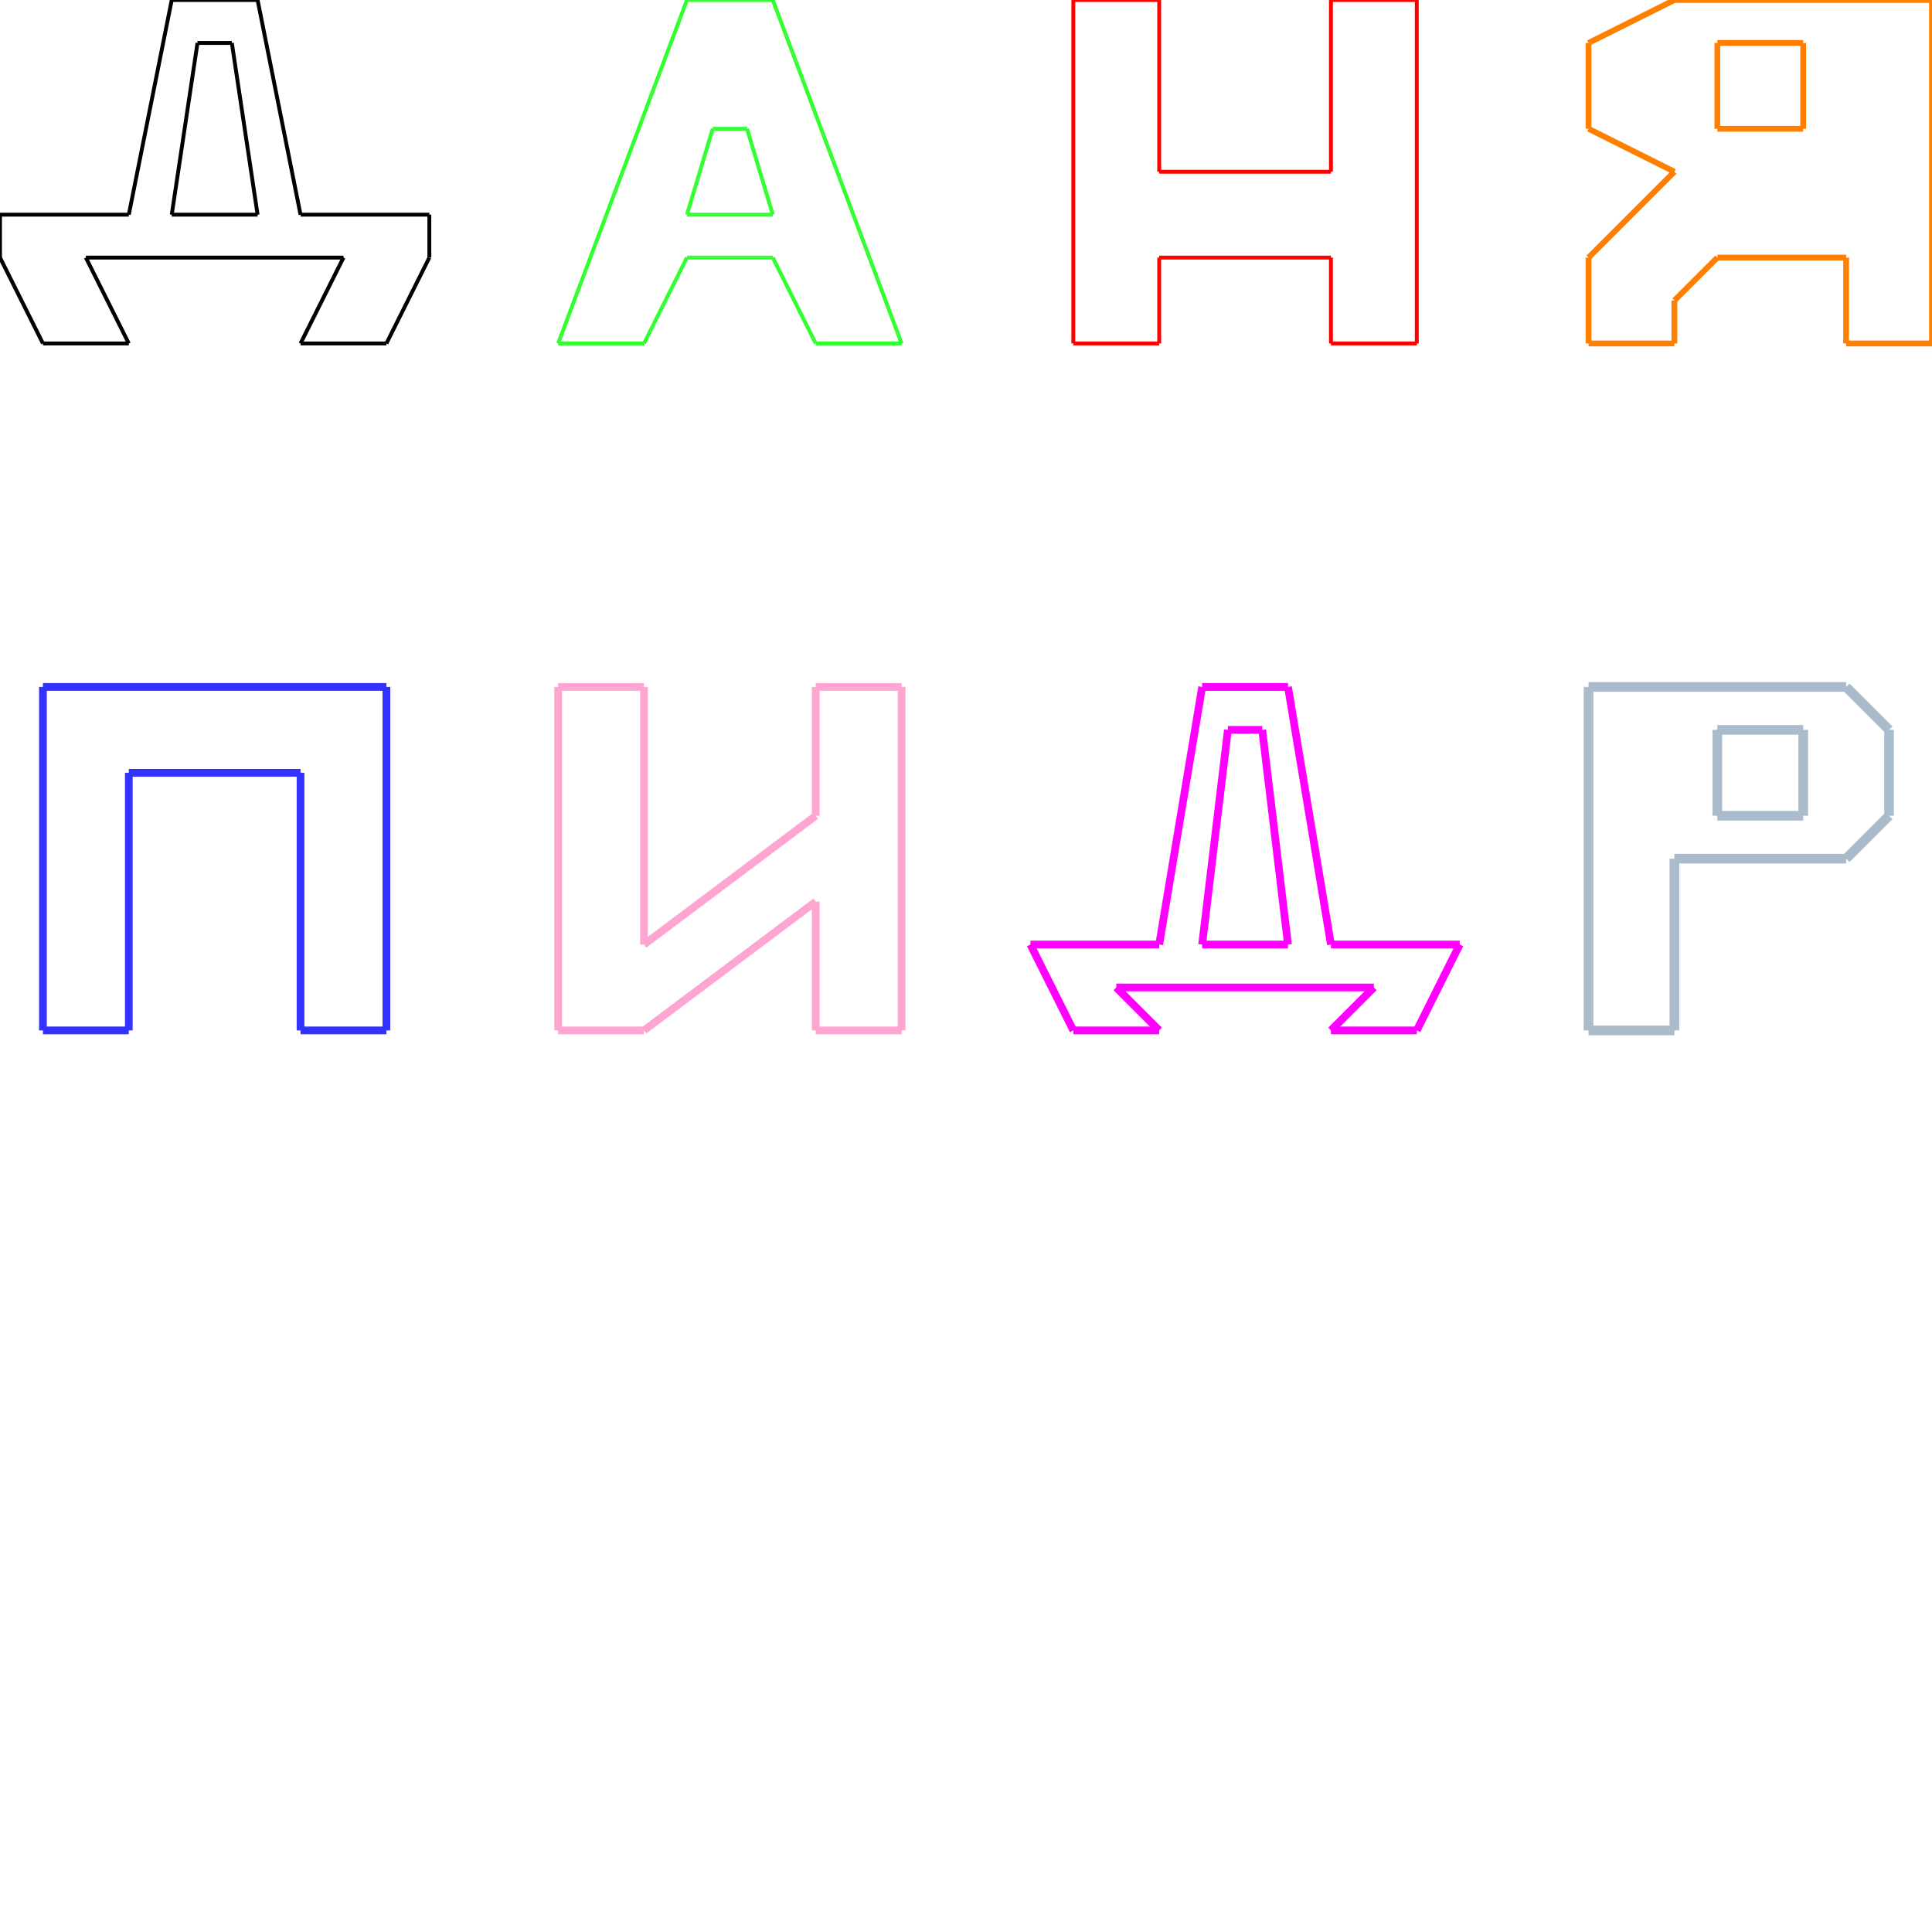
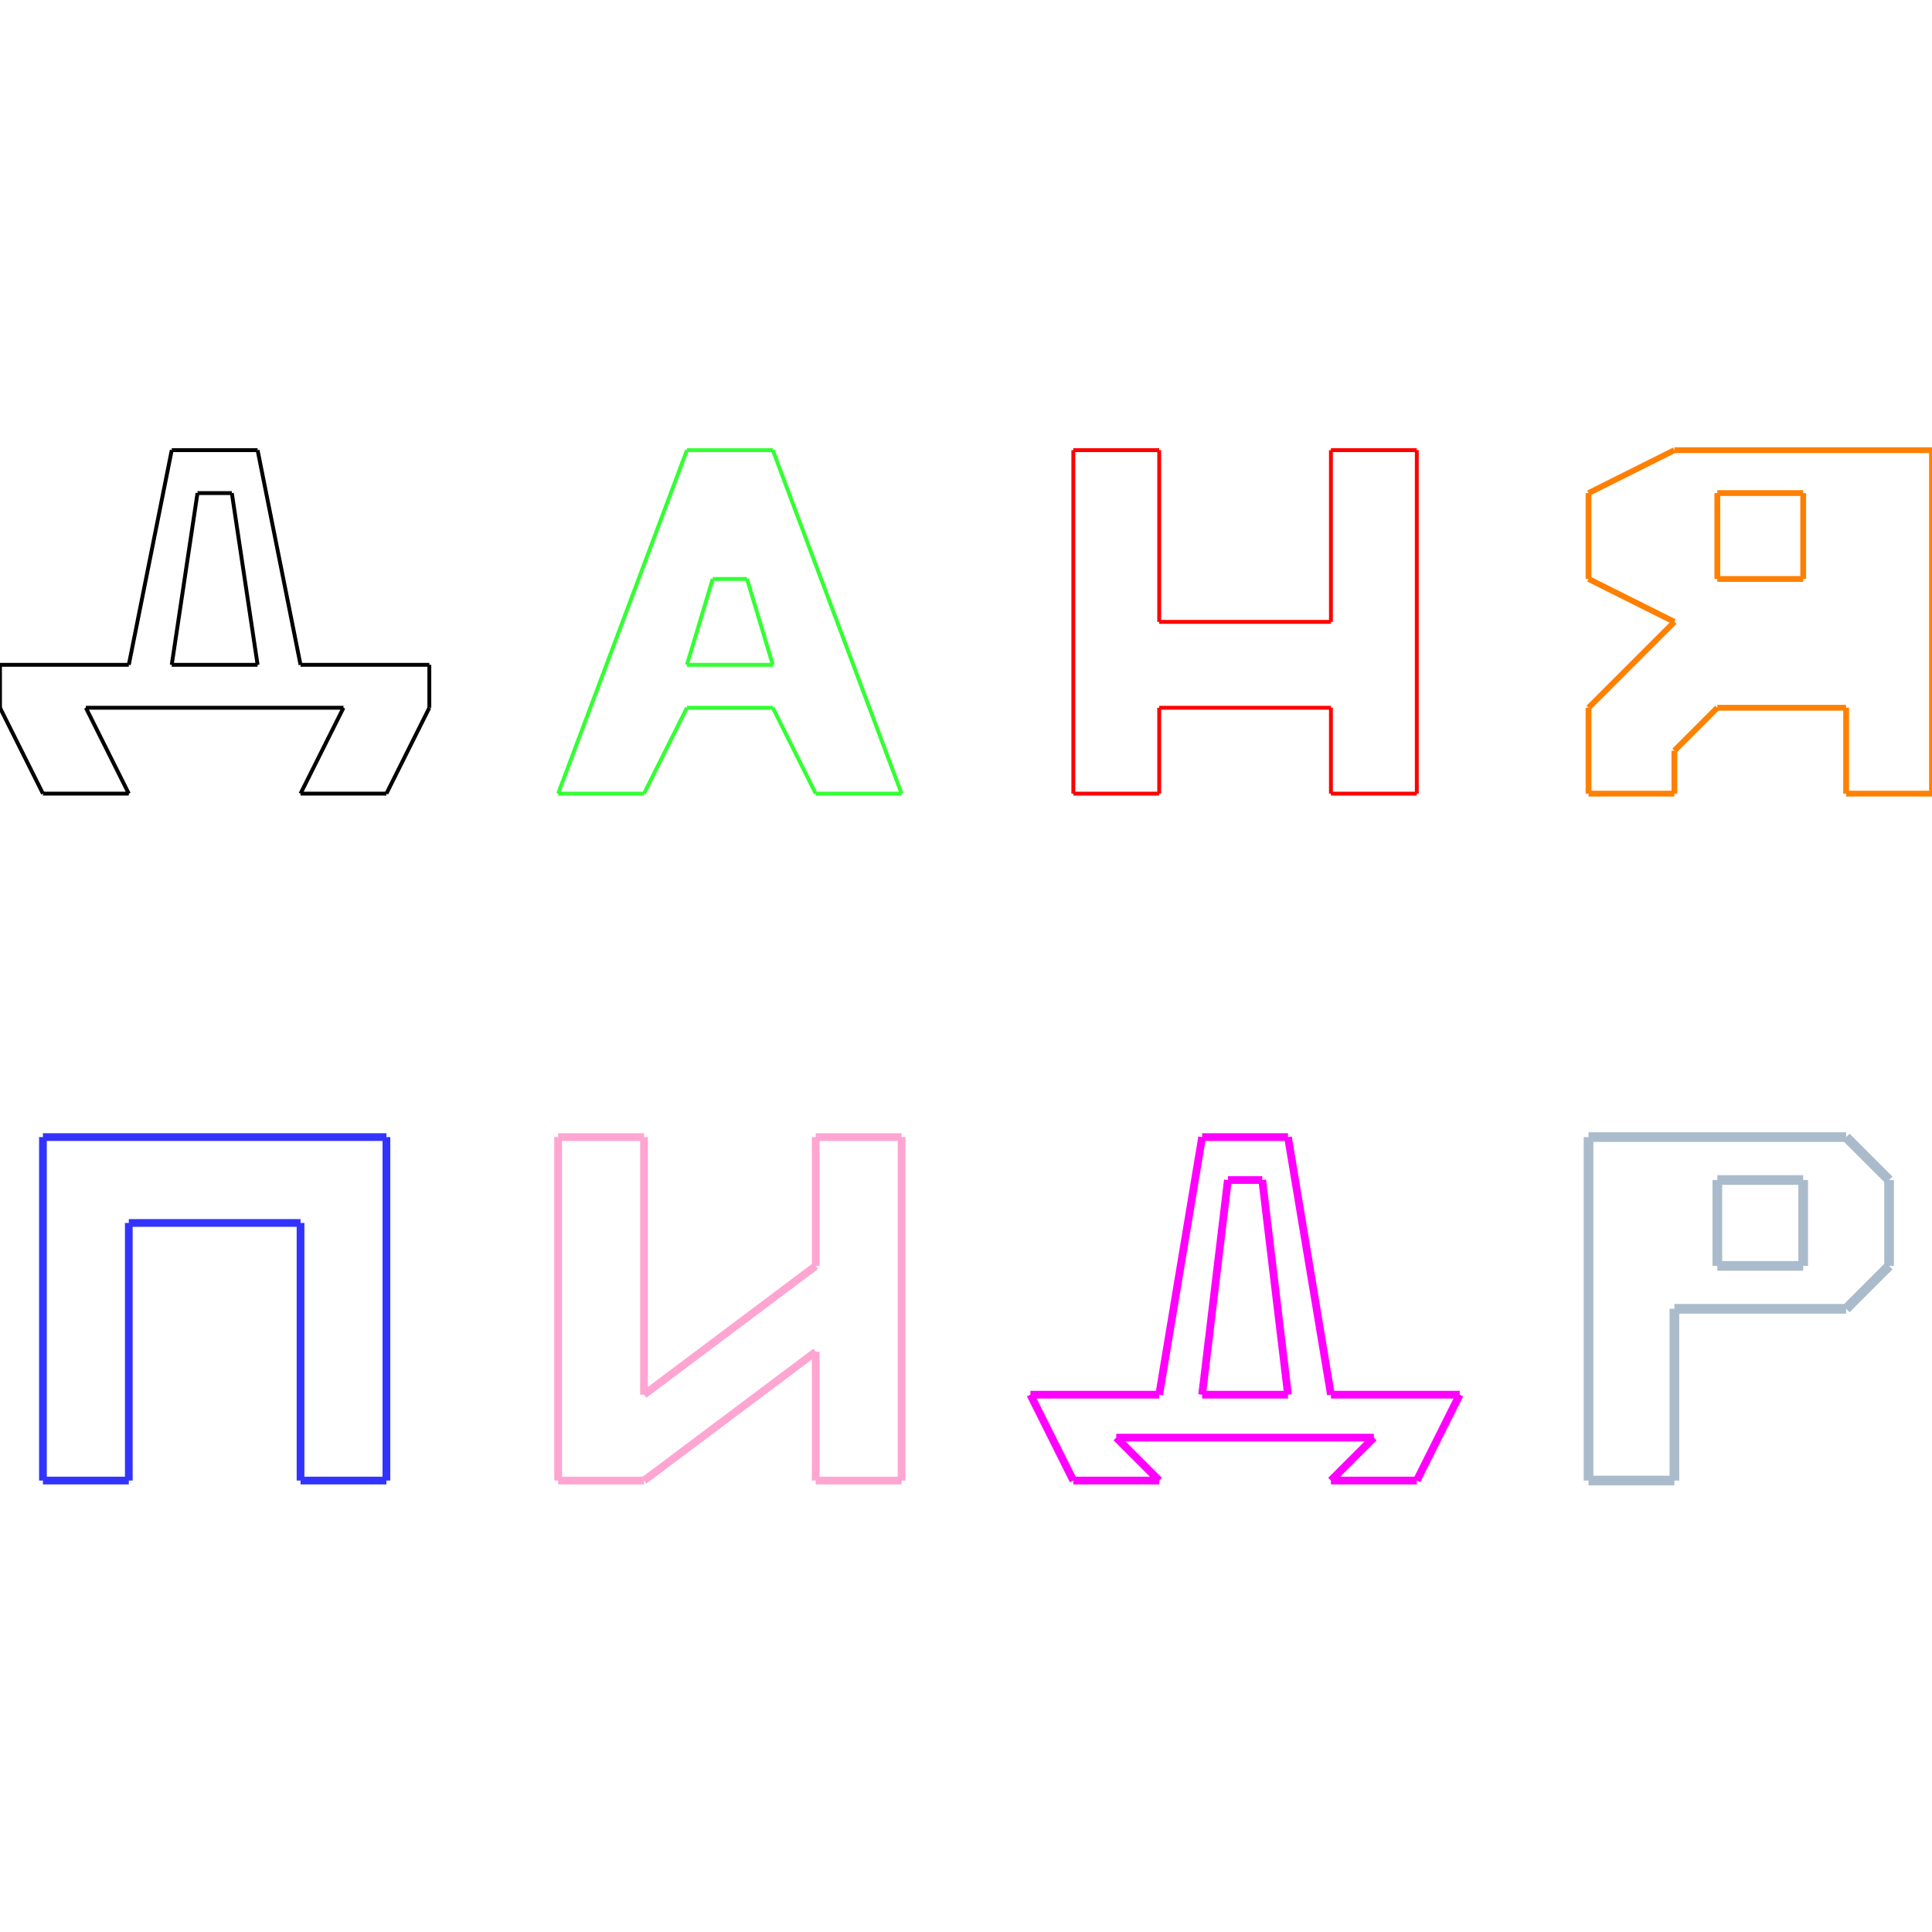
<svg xmlns="http://www.w3.org/2000/svg" height="1000px" width="1000px">
-   <line x1="0" y1="133.333" x2="0" y2="111.111" fill="none" stroke="#000" stroke-width="2" />
-   <line x1="0" y1="111.111" x2="66.667" y2="111.111" fill="none" stroke="#000" stroke-width="2" />
-   <line x1="22.222" y1="177.778" x2="0" y2="133.333" fill="none" stroke="#000" stroke-width="2" />
-   <line x1="66.667" y1="111.111" x2="88.889" y2="0" fill="none" stroke="#000" stroke-width="2" />
-   <line x1="88.889" y1="0" x2="133.333" y2="0" fill="none" stroke="#000" stroke-width="2" />
-   <line x1="133.333" y1="0" x2="155.556" y2="111.111" fill="none" stroke="#000" stroke-width="2" />
-   <line x1="155.556" y1="111.111" x2="222.222" y2="111.111" fill="none" stroke="#000" stroke-width="2" />
-   <line x1="222.222" y1="111.111" x2="222.222" y2="133.333" fill="none" stroke="#000" stroke-width="2" />
-   <line x1="222.222" y1="133.333" x2="200" y2="177.778" fill="none" stroke="#000" stroke-width="2" />
-   <line x1="200" y1="177.778" x2="155.556" y2="177.778" fill="none" stroke="#000" stroke-width="2" />
-   <line x1="155.556" y1="177.778" x2="177.778" y2="133.333" fill="none" stroke="#000" stroke-width="2" />
-   <line x1="177.778" y1="133.333" x2="44.444" y2="133.333" fill="none" stroke="#000" stroke-width="2" />
-   <line x1="44.444" y1="133.333" x2="66.667" y2="177.778" fill="none" stroke="#000" stroke-width="2" />
-   <line x1="66.667" y1="177.778" x2="22.222" y2="177.778" fill="none" stroke="#000" stroke-width="2" />
-   <line x1="133.333" y1="111.111" x2="88.889" y2="111.111" fill="none" stroke="#000" stroke-width="2" />
-   <line x1="88.889" y1="111.111" x2="102.222" y2="22.222" fill="none" stroke="#000" stroke-width="2" />
-   <line x1="102.222" y1="22.222" x2="120" y2="22.222" fill="none" stroke="#000" stroke-width="2" />
-   <line x1="120" y1="22.222" x2="133.333" y2="111.111" fill="none" stroke="#000" stroke-width="2" />
-   <line x1="288.889" y1="177.778" x2="355.556" y2="0" fill="none" stroke="#33FF33" stroke-width="2" />
-   <line x1="355.556" y1="0" x2="400" y2="0" fill="none" stroke="#33FF33" stroke-width="2" />
-   <line x1="400" y1="0" x2="466.667" y2="177.778" fill="none" stroke="#33FF33" stroke-width="2" />
-   <line x1="466.667" y1="177.778" x2="422.222" y2="177.778" fill="none" stroke="#33FF33" stroke-width="2" />
-   <line x1="422.222" y1="177.778" x2="400" y2="133.333" fill="none" stroke="#33FF33" stroke-width="2" />
-   <line x1="400" y1="133.333" x2="355.556" y2="133.333" fill="none" stroke="#33FF33" stroke-width="2" />
-   <line x1="355.556" y1="133.333" x2="333.333" y2="177.778" fill="none" stroke="#33FF33" stroke-width="2" />
-   <line x1="333.333" y1="177.778" x2="288.889" y2="177.778" fill="none" stroke="#33FF33" stroke-width="2" />
-   <line x1="400" y1="111.111" x2="355.556" y2="111.111" fill="none" stroke="#33FF33" stroke-width="2" />
-   <line x1="355.556" y1="111.111" x2="368.889" y2="66.667" fill="none" stroke="#33FF33" stroke-width="2" />
-   <line x1="368.889" y1="66.667" x2="386.667" y2="66.667" fill="none" stroke="#33FF33" stroke-width="2" />
-   <line x1="386.667" y1="66.667" x2="400" y2="111.111" fill="none" stroke="#33FF33" stroke-width="2" />
-   <line x1="555.556" y1="0" x2="600" y2="0" fill="none" stroke="#FF0000" stroke-width="2" />
-   <line x1="600" y1="0" x2="600" y2="88.889" fill="none" stroke="#FF0000" stroke-width="2" />
-   <line x1="600" y1="88.889" x2="688.889" y2="88.889" fill="none" stroke="#FF0000" stroke-width="2" />
-   <line x1="688.889" y1="88.889" x2="688.889" y2="0" fill="none" stroke="#FF0000" stroke-width="2" />
-   <line x1="688.889" y1="0" x2="733.333" y2="0" fill="none" stroke="#FF0000" stroke-width="2" />
-   <line x1="733.333" y1="0" x2="733.333" y2="177.778" fill="none" stroke="#FF0000" stroke-width="2" />
-   <line x1="733.333" y1="177.778" x2="688.889" y2="177.778" fill="none" stroke="#FF0000" stroke-width="2" />
-   <line x1="688.889" y1="177.778" x2="688.889" y2="133.333" fill="none" stroke="#FF0000" stroke-width="2" />
-   <line x1="688.889" y1="133.333" x2="600" y2="133.333" fill="none" stroke="#FF0000" stroke-width="2" />
-   <line x1="600" y1="133.333" x2="600" y2="177.778" fill="none" stroke="#FF0000" stroke-width="2" />
-   <line x1="600" y1="177.778" x2="555.556" y2="177.778" fill="none" stroke="#FF0000" stroke-width="2" />
-   <line x1="555.556" y1="177.778" x2="555.556" y2="0" fill="none" stroke="#FF0000" stroke-width="2" />
-   <line x1="822.222" y1="177.778" x2="822.222" y2="133.333" fill="none" stroke="#FF8000" stroke-width="3" />
-   <line x1="822.222" y1="133.333" x2="866.667" y2="88.889" fill="none" stroke="#FF8000" stroke-width="3" />
-   <line x1="866.667" y1="88.889" x2="822.222" y2="66.667" fill="none" stroke="#FF8000" stroke-width="3" />
-   <line x1="822.222" y1="66.667" x2="822.222" y2="22.222" fill="none" stroke="#FF8000" stroke-width="3" />
-   <line x1="822.222" y1="22.222" x2="866.667" y2="0" fill="none" stroke="#FF8000" stroke-width="3" />
-   <line x1="866.667" y1="0" x2="1000" y2="0" fill="none" stroke="#FF8000" stroke-width="3" />
-   <line x1="1000" y1="0" x2="1000" y2="177.778" fill="none" stroke="#FF8000" stroke-width="3" />
-   <line x1="1000" y1="177.778" x2="955.556" y2="177.778" fill="none" stroke="#FF8000" stroke-width="3" />
-   <line x1="955.556" y1="177.778" x2="955.556" y2="133.333" fill="none" stroke="#FF8000" stroke-width="3" />
-   <line x1="955.556" y1="133.333" x2="888.889" y2="133.333" fill="none" stroke="#FF8000" stroke-width="3" />
-   <line x1="888.889" y1="133.333" x2="866.667" y2="155.556" fill="none" stroke="#FF8000" stroke-width="3" />
-   <line x1="866.667" y1="155.556" x2="866.667" y2="177.778" fill="none" stroke="#FF8000" stroke-width="3" />
-   <line x1="866.667" y1="177.778" x2="822.222" y2="177.778" fill="none" stroke="#FF8000" stroke-width="3" />
-   <line x1="888.889" y1="66.667" x2="888.889" y2="22.222" fill="none" stroke="#FF8000" stroke-width="3" />
-   <line x1="888.889" y1="22.222" x2="933.333" y2="22.222" fill="none" stroke="#FF8000" stroke-width="3" />
-   <line x1="933.333" y1="22.222" x2="933.333" y2="66.667" fill="none" stroke="#FF8000" stroke-width="3" />
-   <line x1="933.333" y1="66.667" x2="888.889" y2="66.667" fill="none" stroke="#FF8000" stroke-width="3" />
-   <line x1="22.222" y1="533.333" x2="22.222" y2="355.556" fill="none" stroke="#3333FF" stroke-width="4" />
-   <line x1="22.222" y1="355.556" x2="200" y2="355.556" fill="none" stroke="#3333FF" stroke-width="4" />
-   <line x1="200" y1="355.556" x2="200" y2="533.333" fill="none" stroke="#3333FF" stroke-width="4" />
-   <line x1="200" y1="533.333" x2="155.556" y2="533.333" fill="none" stroke="#3333FF" stroke-width="4" />
-   <line x1="155.556" y1="533.333" x2="155.556" y2="400" fill="none" stroke="#3333FF" stroke-width="4" />
-   <line x1="155.556" y1="400" x2="66.667" y2="400" fill="none" stroke="#3333FF" stroke-width="4" />
-   <line x1="66.667" y1="400" x2="66.667" y2="533.333" fill="none" stroke="#3333FF" stroke-width="4" />
-   <line x1="66.667" y1="533.333" x2="22.222" y2="533.333" fill="none" stroke="#3333FF" stroke-width="4" />
-   <line x1="288.889" y1="533.333" x2="288.889" y2="355.556" fill="none" stroke="#FFA5D1" stroke-width="4" />
-   <line x1="288.889" y1="355.556" x2="333.333" y2="355.556" fill="none" stroke="#FFA5D1" stroke-width="4" />
-   <line x1="333.333" y1="355.556" x2="333.333" y2="488.889" fill="none" stroke="#FFA5D1" stroke-width="4" />
-   <line x1="333.333" y1="488.889" x2="422.222" y2="422.222" fill="none" stroke="#FFA5D1" stroke-width="4" />
-   <line x1="422.222" y1="422.222" x2="422.222" y2="355.556" fill="none" stroke="#FFA5D1" stroke-width="4" />
-   <line x1="422.222" y1="355.556" x2="466.667" y2="355.556" fill="none" stroke="#FFA5D1" stroke-width="4" />
-   <line x1="466.667" y1="355.556" x2="466.667" y2="533.333" fill="none" stroke="#FFA5D1" stroke-width="4" />
-   <line x1="466.667" y1="533.333" x2="422.222" y2="533.333" fill="none" stroke="#FFA5D1" stroke-width="4" />
-   <line x1="422.222" y1="533.333" x2="422.222" y2="466.667" fill="none" stroke="#FFA5D1" stroke-width="4" />
-   <line x1="422.222" y1="466.667" x2="333.333" y2="533.333" fill="none" stroke="#FFA5D1" stroke-width="4" />
-   <line x1="333.333" y1="533.333" x2="288.889" y2="533.333" fill="none" stroke="#FFA5D1" stroke-width="4" />
-   <line x1="555.556" y1="533.333" x2="533.333" y2="488.889" fill="none" stroke="#FF00FF" stroke-width="4" />
-   <line x1="533.333" y1="488.889" x2="600" y2="488.889" fill="none" stroke="#FF00FF" stroke-width="4" />
-   <line x1="600" y1="488.889" x2="622.222" y2="355.556" fill="none" stroke="#FF00FF" stroke-width="4" />
-   <line x1="622.222" y1="355.556" x2="666.667" y2="355.556" fill="none" stroke="#FF00FF" stroke-width="4" />
-   <line x1="666.667" y1="355.556" x2="688.889" y2="488.889" fill="none" stroke="#FF00FF" stroke-width="4" />
-   <line x1="688.889" y1="488.889" x2="755.556" y2="488.889" fill="none" stroke="#FF00FF" stroke-width="4" />
-   <line x1="755.556" y1="488.889" x2="733.333" y2="533.333" fill="none" stroke="#FF00FF" stroke-width="4" />
-   <line x1="733.333" y1="533.333" x2="688.889" y2="533.333" fill="none" stroke="#FF00FF" stroke-width="4" />
-   <line x1="688.889" y1="533.333" x2="711.111" y2="511.111" fill="none" stroke="#FF00FF" stroke-width="4" />
-   <line x1="711.111" y1="511.111" x2="577.778" y2="511.111" fill="none" stroke="#FF00FF" stroke-width="4" />
-   <line x1="577.778" y1="511.111" x2="600" y2="533.333" fill="none" stroke="#FF00FF" stroke-width="4" />
-   <line x1="600" y1="533.333" x2="555.556" y2="533.333" fill="none" stroke="#FF00FF" stroke-width="4" />
-   <line x1="622.222" y1="488.889" x2="635.556" y2="377.778" fill="none" stroke="#FF00FF" stroke-width="4" />
-   <line x1="635.556" y1="377.778" x2="653.333" y2="377.778" fill="none" stroke="#FF00FF" stroke-width="4" />
-   <line x1="653.333" y1="377.778" x2="666.667" y2="488.889" fill="none" stroke="#FF00FF" stroke-width="4" />
-   <line x1="666.667" y1="488.889" x2="622.222" y2="488.889" fill="none" stroke="#FF00FF" stroke-width="4" />
-   <line x1="822.222" y1="533.333" x2="822.222" y2="355.556" fill="none" stroke="#ABC" stroke-width="5" />
-   <line x1="822.222" y1="355.556" x2="955.556" y2="355.556" fill="none" stroke="#ABC" stroke-width="5" />
-   <line x1="955.556" y1="355.556" x2="977.778" y2="377.778" fill="none" stroke="#ABC" stroke-width="5" />
-   <line x1="977.778" y1="377.778" x2="977.778" y2="422.222" fill="none" stroke="#ABC" stroke-width="5" />
-   <line x1="977.778" y1="422.222" x2="955.556" y2="444.444" fill="none" stroke="#ABC" stroke-width="5" />
-   <line x1="955.556" y1="444.444" x2="866.667" y2="444.444" fill="none" stroke="#ABC" stroke-width="5" />
-   <line x1="866.667" y1="444.444" x2="866.667" y2="533.333" fill="none" stroke="#ABC" stroke-width="5" />
-   <line x1="866.667" y1="533.333" x2="822.222" y2="533.333" fill="none" stroke="#ABC" stroke-width="5" />
-   <line x1="888.889" y1="377.778" x2="933.333" y2="377.778" fill="none" stroke="#ABC" stroke-width="5" />
-   <line x1="933.333" y1="377.778" x2="933.333" y2="422.222" fill="none" stroke="#ABC" stroke-width="5" />
-   <line x1="933.333" y1="422.222" x2="888.889" y2="422.222" fill="none" stroke="#ABC" stroke-width="5" />
-   <line x1="888.889" y1="422.222" x2="888.889" y2="377.778" fill="none" stroke="#ABC" stroke-width="5" />
+   <line x1="0" y1="366.333" x2="0" y2="344.111" fill="none" stroke="#000" stroke-width="2" />
+   <line x1="0" y1="344.111" x2="66.667" y2="344.111" fill="none" stroke="#000" stroke-width="2" />
+   <line x1="22.222" y1="410.778" x2="0" y2="366.333" fill="none" stroke="#000" stroke-width="2" />
+   <line x1="66.667" y1="344.111" x2="88.889" y2="233" fill="none" stroke="#000" stroke-width="2" />
+   <line x1="88.889" y1="233" x2="133.333" y2="233" fill="none" stroke="#000" stroke-width="2" />
+   <line x1="133.333" y1="233" x2="155.556" y2="344.111" fill="none" stroke="#000" stroke-width="2" />
+   <line x1="155.556" y1="344.111" x2="222.222" y2="344.111" fill="none" stroke="#000" stroke-width="2" />
+   <line x1="222.222" y1="344.111" x2="222.222" y2="366.333" fill="none" stroke="#000" stroke-width="2" />
+   <line x1="222.222" y1="366.333" x2="200" y2="410.778" fill="none" stroke="#000" stroke-width="2" />
+   <line x1="200" y1="410.778" x2="155.556" y2="410.778" fill="none" stroke="#000" stroke-width="2" />
+   <line x1="155.556" y1="410.778" x2="177.778" y2="366.333" fill="none" stroke="#000" stroke-width="2" />
+   <line x1="177.778" y1="366.333" x2="44.444" y2="366.333" fill="none" stroke="#000" stroke-width="2" />
+   <line x1="44.444" y1="366.333" x2="66.667" y2="410.778" fill="none" stroke="#000" stroke-width="2" />
+   <line x1="66.667" y1="410.778" x2="22.222" y2="410.778" fill="none" stroke="#000" stroke-width="2" />
+   <line x1="133.333" y1="344.111" x2="88.889" y2="344.111" fill="none" stroke="#000" stroke-width="2" />
+   <line x1="88.889" y1="344.111" x2="102.222" y2="255.222" fill="none" stroke="#000" stroke-width="2" />
+   <line x1="102.222" y1="255.222" x2="120" y2="255.222" fill="none" stroke="#000" stroke-width="2" />
+   <line x1="120" y1="255.222" x2="133.333" y2="344.111" fill="none" stroke="#000" stroke-width="2" />
+   <line x1="288.889" y1="410.778" x2="355.556" y2="233" fill="none" stroke="#33FF33" stroke-width="2" />
+   <line x1="355.556" y1="233" x2="400" y2="233" fill="none" stroke="#33FF33" stroke-width="2" />
+   <line x1="400" y1="233" x2="466.667" y2="410.778" fill="none" stroke="#33FF33" stroke-width="2" />
+   <line x1="466.667" y1="410.778" x2="422.222" y2="410.778" fill="none" stroke="#33FF33" stroke-width="2" />
+   <line x1="422.222" y1="410.778" x2="400" y2="366.333" fill="none" stroke="#33FF33" stroke-width="2" />
+   <line x1="400" y1="366.333" x2="355.556" y2="366.333" fill="none" stroke="#33FF33" stroke-width="2" />
+   <line x1="355.556" y1="366.333" x2="333.333" y2="410.778" fill="none" stroke="#33FF33" stroke-width="2" />
+   <line x1="333.333" y1="410.778" x2="288.889" y2="410.778" fill="none" stroke="#33FF33" stroke-width="2" />
+   <line x1="400" y1="344.111" x2="355.556" y2="344.111" fill="none" stroke="#33FF33" stroke-width="2" />
+   <line x1="355.556" y1="344.111" x2="368.889" y2="299.667" fill="none" stroke="#33FF33" stroke-width="2" />
+   <line x1="368.889" y1="299.667" x2="386.667" y2="299.667" fill="none" stroke="#33FF33" stroke-width="2" />
+   <line x1="386.667" y1="299.667" x2="400" y2="344.111" fill="none" stroke="#33FF33" stroke-width="2" />
+   <line x1="555.556" y1="233" x2="600" y2="233" fill="none" stroke="#FF0000" stroke-width="2" />
+   <line x1="600" y1="233" x2="600" y2="321.889" fill="none" stroke="#FF0000" stroke-width="2" />
+   <line x1="600" y1="321.889" x2="688.889" y2="321.889" fill="none" stroke="#FF0000" stroke-width="2" />
+   <line x1="688.889" y1="321.889" x2="688.889" y2="233" fill="none" stroke="#FF0000" stroke-width="2" />
+   <line x1="688.889" y1="233" x2="733.333" y2="233" fill="none" stroke="#FF0000" stroke-width="2" />
+   <line x1="733.333" y1="233" x2="733.333" y2="410.778" fill="none" stroke="#FF0000" stroke-width="2" />
+   <line x1="733.333" y1="410.778" x2="688.889" y2="410.778" fill="none" stroke="#FF0000" stroke-width="2" />
+   <line x1="688.889" y1="410.778" x2="688.889" y2="366.333" fill="none" stroke="#FF0000" stroke-width="2" />
+   <line x1="688.889" y1="366.333" x2="600" y2="366.333" fill="none" stroke="#FF0000" stroke-width="2" />
+   <line x1="600" y1="366.333" x2="600" y2="410.778" fill="none" stroke="#FF0000" stroke-width="2" />
+   <line x1="600" y1="410.778" x2="555.556" y2="410.778" fill="none" stroke="#FF0000" stroke-width="2" />
+   <line x1="555.556" y1="410.778" x2="555.556" y2="233" fill="none" stroke="#FF0000" stroke-width="2" />
+   <line x1="822.222" y1="410.778" x2="822.222" y2="366.333" fill="none" stroke="#FF8000" stroke-width="3" />
+   <line x1="822.222" y1="366.333" x2="866.667" y2="321.889" fill="none" stroke="#FF8000" stroke-width="3" />
+   <line x1="866.667" y1="321.889" x2="822.222" y2="299.667" fill="none" stroke="#FF8000" stroke-width="3" />
+   <line x1="822.222" y1="299.667" x2="822.222" y2="255.222" fill="none" stroke="#FF8000" stroke-width="3" />
+   <line x1="822.222" y1="255.222" x2="866.667" y2="233" fill="none" stroke="#FF8000" stroke-width="3" />
+   <line x1="866.667" y1="233" x2="1000" y2="233" fill="none" stroke="#FF8000" stroke-width="3" />
+   <line x1="1000" y1="233" x2="1000" y2="410.778" fill="none" stroke="#FF8000" stroke-width="3" />
+   <line x1="1000" y1="410.778" x2="955.556" y2="410.778" fill="none" stroke="#FF8000" stroke-width="3" />
+   <line x1="955.556" y1="410.778" x2="955.556" y2="366.333" fill="none" stroke="#FF8000" stroke-width="3" />
+   <line x1="955.556" y1="366.333" x2="888.889" y2="366.333" fill="none" stroke="#FF8000" stroke-width="3" />
+   <line x1="888.889" y1="366.333" x2="866.667" y2="388.556" fill="none" stroke="#FF8000" stroke-width="3" />
+   <line x1="866.667" y1="388.556" x2="866.667" y2="410.778" fill="none" stroke="#FF8000" stroke-width="3" />
+   <line x1="866.667" y1="410.778" x2="822.222" y2="410.778" fill="none" stroke="#FF8000" stroke-width="3" />
+   <line x1="888.889" y1="299.667" x2="888.889" y2="255.222" fill="none" stroke="#FF8000" stroke-width="3" />
+   <line x1="888.889" y1="255.222" x2="933.333" y2="255.222" fill="none" stroke="#FF8000" stroke-width="3" />
+   <line x1="933.333" y1="255.222" x2="933.333" y2="299.667" fill="none" stroke="#FF8000" stroke-width="3" />
+   <line x1="933.333" y1="299.667" x2="888.889" y2="299.667" fill="none" stroke="#FF8000" stroke-width="3" />
+   <line x1="22.222" y1="766.333" x2="22.222" y2="588.556" fill="none" stroke="#3333FF" stroke-width="4" />
+   <line x1="22.222" y1="588.556" x2="200" y2="588.556" fill="none" stroke="#3333FF" stroke-width="4" />
+   <line x1="200" y1="588.556" x2="200" y2="766.333" fill="none" stroke="#3333FF" stroke-width="4" />
+   <line x1="200" y1="766.333" x2="155.556" y2="766.333" fill="none" stroke="#3333FF" stroke-width="4" />
+   <line x1="155.556" y1="766.333" x2="155.556" y2="633" fill="none" stroke="#3333FF" stroke-width="4" />
+   <line x1="155.556" y1="633" x2="66.667" y2="633" fill="none" stroke="#3333FF" stroke-width="4" />
+   <line x1="66.667" y1="633" x2="66.667" y2="766.333" fill="none" stroke="#3333FF" stroke-width="4" />
+   <line x1="66.667" y1="766.333" x2="22.222" y2="766.333" fill="none" stroke="#3333FF" stroke-width="4" />
+   <line x1="288.889" y1="766.333" x2="288.889" y2="588.556" fill="none" stroke="#FFA5D1" stroke-width="4" />
+   <line x1="288.889" y1="588.556" x2="333.333" y2="588.556" fill="none" stroke="#FFA5D1" stroke-width="4" />
+   <line x1="333.333" y1="588.556" x2="333.333" y2="721.889" fill="none" stroke="#FFA5D1" stroke-width="4" />
+   <line x1="333.333" y1="721.889" x2="422.222" y2="655.222" fill="none" stroke="#FFA5D1" stroke-width="4" />
+   <line x1="422.222" y1="655.222" x2="422.222" y2="588.556" fill="none" stroke="#FFA5D1" stroke-width="4" />
+   <line x1="422.222" y1="588.556" x2="466.667" y2="588.556" fill="none" stroke="#FFA5D1" stroke-width="4" />
+   <line x1="466.667" y1="588.556" x2="466.667" y2="766.333" fill="none" stroke="#FFA5D1" stroke-width="4" />
+   <line x1="466.667" y1="766.333" x2="422.222" y2="766.333" fill="none" stroke="#FFA5D1" stroke-width="4" />
+   <line x1="422.222" y1="766.333" x2="422.222" y2="699.667" fill="none" stroke="#FFA5D1" stroke-width="4" />
+   <line x1="422.222" y1="699.667" x2="333.333" y2="766.333" fill="none" stroke="#FFA5D1" stroke-width="4" />
+   <line x1="333.333" y1="766.333" x2="288.889" y2="766.333" fill="none" stroke="#FFA5D1" stroke-width="4" />
+   <line x1="555.556" y1="766.333" x2="533.333" y2="721.889" fill="none" stroke="#FF00FF" stroke-width="4" />
+   <line x1="533.333" y1="721.889" x2="600" y2="721.889" fill="none" stroke="#FF00FF" stroke-width="4" />
+   <line x1="600" y1="721.889" x2="622.222" y2="588.556" fill="none" stroke="#FF00FF" stroke-width="4" />
+   <line x1="622.222" y1="588.556" x2="666.667" y2="588.556" fill="none" stroke="#FF00FF" stroke-width="4" />
+   <line x1="666.667" y1="588.556" x2="688.889" y2="721.889" fill="none" stroke="#FF00FF" stroke-width="4" />
+   <line x1="688.889" y1="721.889" x2="755.556" y2="721.889" fill="none" stroke="#FF00FF" stroke-width="4" />
+   <line x1="755.556" y1="721.889" x2="733.333" y2="766.333" fill="none" stroke="#FF00FF" stroke-width="4" />
+   <line x1="733.333" y1="766.333" x2="688.889" y2="766.333" fill="none" stroke="#FF00FF" stroke-width="4" />
+   <line x1="688.889" y1="766.333" x2="711.111" y2="744.111" fill="none" stroke="#FF00FF" stroke-width="4" />
+   <line x1="711.111" y1="744.111" x2="577.778" y2="744.111" fill="none" stroke="#FF00FF" stroke-width="4" />
+   <line x1="577.778" y1="744.111" x2="600" y2="766.333" fill="none" stroke="#FF00FF" stroke-width="4" />
+   <line x1="600" y1="766.333" x2="555.556" y2="766.333" fill="none" stroke="#FF00FF" stroke-width="4" />
+   <line x1="622.222" y1="721.889" x2="635.556" y2="610.778" fill="none" stroke="#FF00FF" stroke-width="4" />
+   <line x1="635.556" y1="610.778" x2="653.333" y2="610.778" fill="none" stroke="#FF00FF" stroke-width="4" />
+   <line x1="653.333" y1="610.778" x2="666.667" y2="721.889" fill="none" stroke="#FF00FF" stroke-width="4" />
+   <line x1="666.667" y1="721.889" x2="622.222" y2="721.889" fill="none" stroke="#FF00FF" stroke-width="4" />
+   <line x1="822.222" y1="766.333" x2="822.222" y2="588.556" fill="none" stroke="#ABC" stroke-width="5" />
+   <line x1="822.222" y1="588.556" x2="955.556" y2="588.556" fill="none" stroke="#ABC" stroke-width="5" />
+   <line x1="955.556" y1="588.556" x2="977.778" y2="610.778" fill="none" stroke="#ABC" stroke-width="5" />
+   <line x1="977.778" y1="610.778" x2="977.778" y2="655.222" fill="none" stroke="#ABC" stroke-width="5" />
+   <line x1="977.778" y1="655.222" x2="955.556" y2="677.444" fill="none" stroke="#ABC" stroke-width="5" />
+   <line x1="955.556" y1="677.444" x2="866.667" y2="677.444" fill="none" stroke="#ABC" stroke-width="5" />
+   <line x1="866.667" y1="677.444" x2="866.667" y2="766.333" fill="none" stroke="#ABC" stroke-width="5" />
+   <line x1="866.667" y1="766.333" x2="822.222" y2="766.333" fill="none" stroke="#ABC" stroke-width="5" />
+   <line x1="888.889" y1="610.778" x2="933.333" y2="610.778" fill="none" stroke="#ABC" stroke-width="5" />
+   <line x1="933.333" y1="610.778" x2="933.333" y2="655.222" fill="none" stroke="#ABC" stroke-width="5" />
+   <line x1="933.333" y1="655.222" x2="888.889" y2="655.222" fill="none" stroke="#ABC" stroke-width="5" />
+   <line x1="888.889" y1="655.222" x2="888.889" y2="610.778" fill="none" stroke="#ABC" stroke-width="5" />
</svg>
